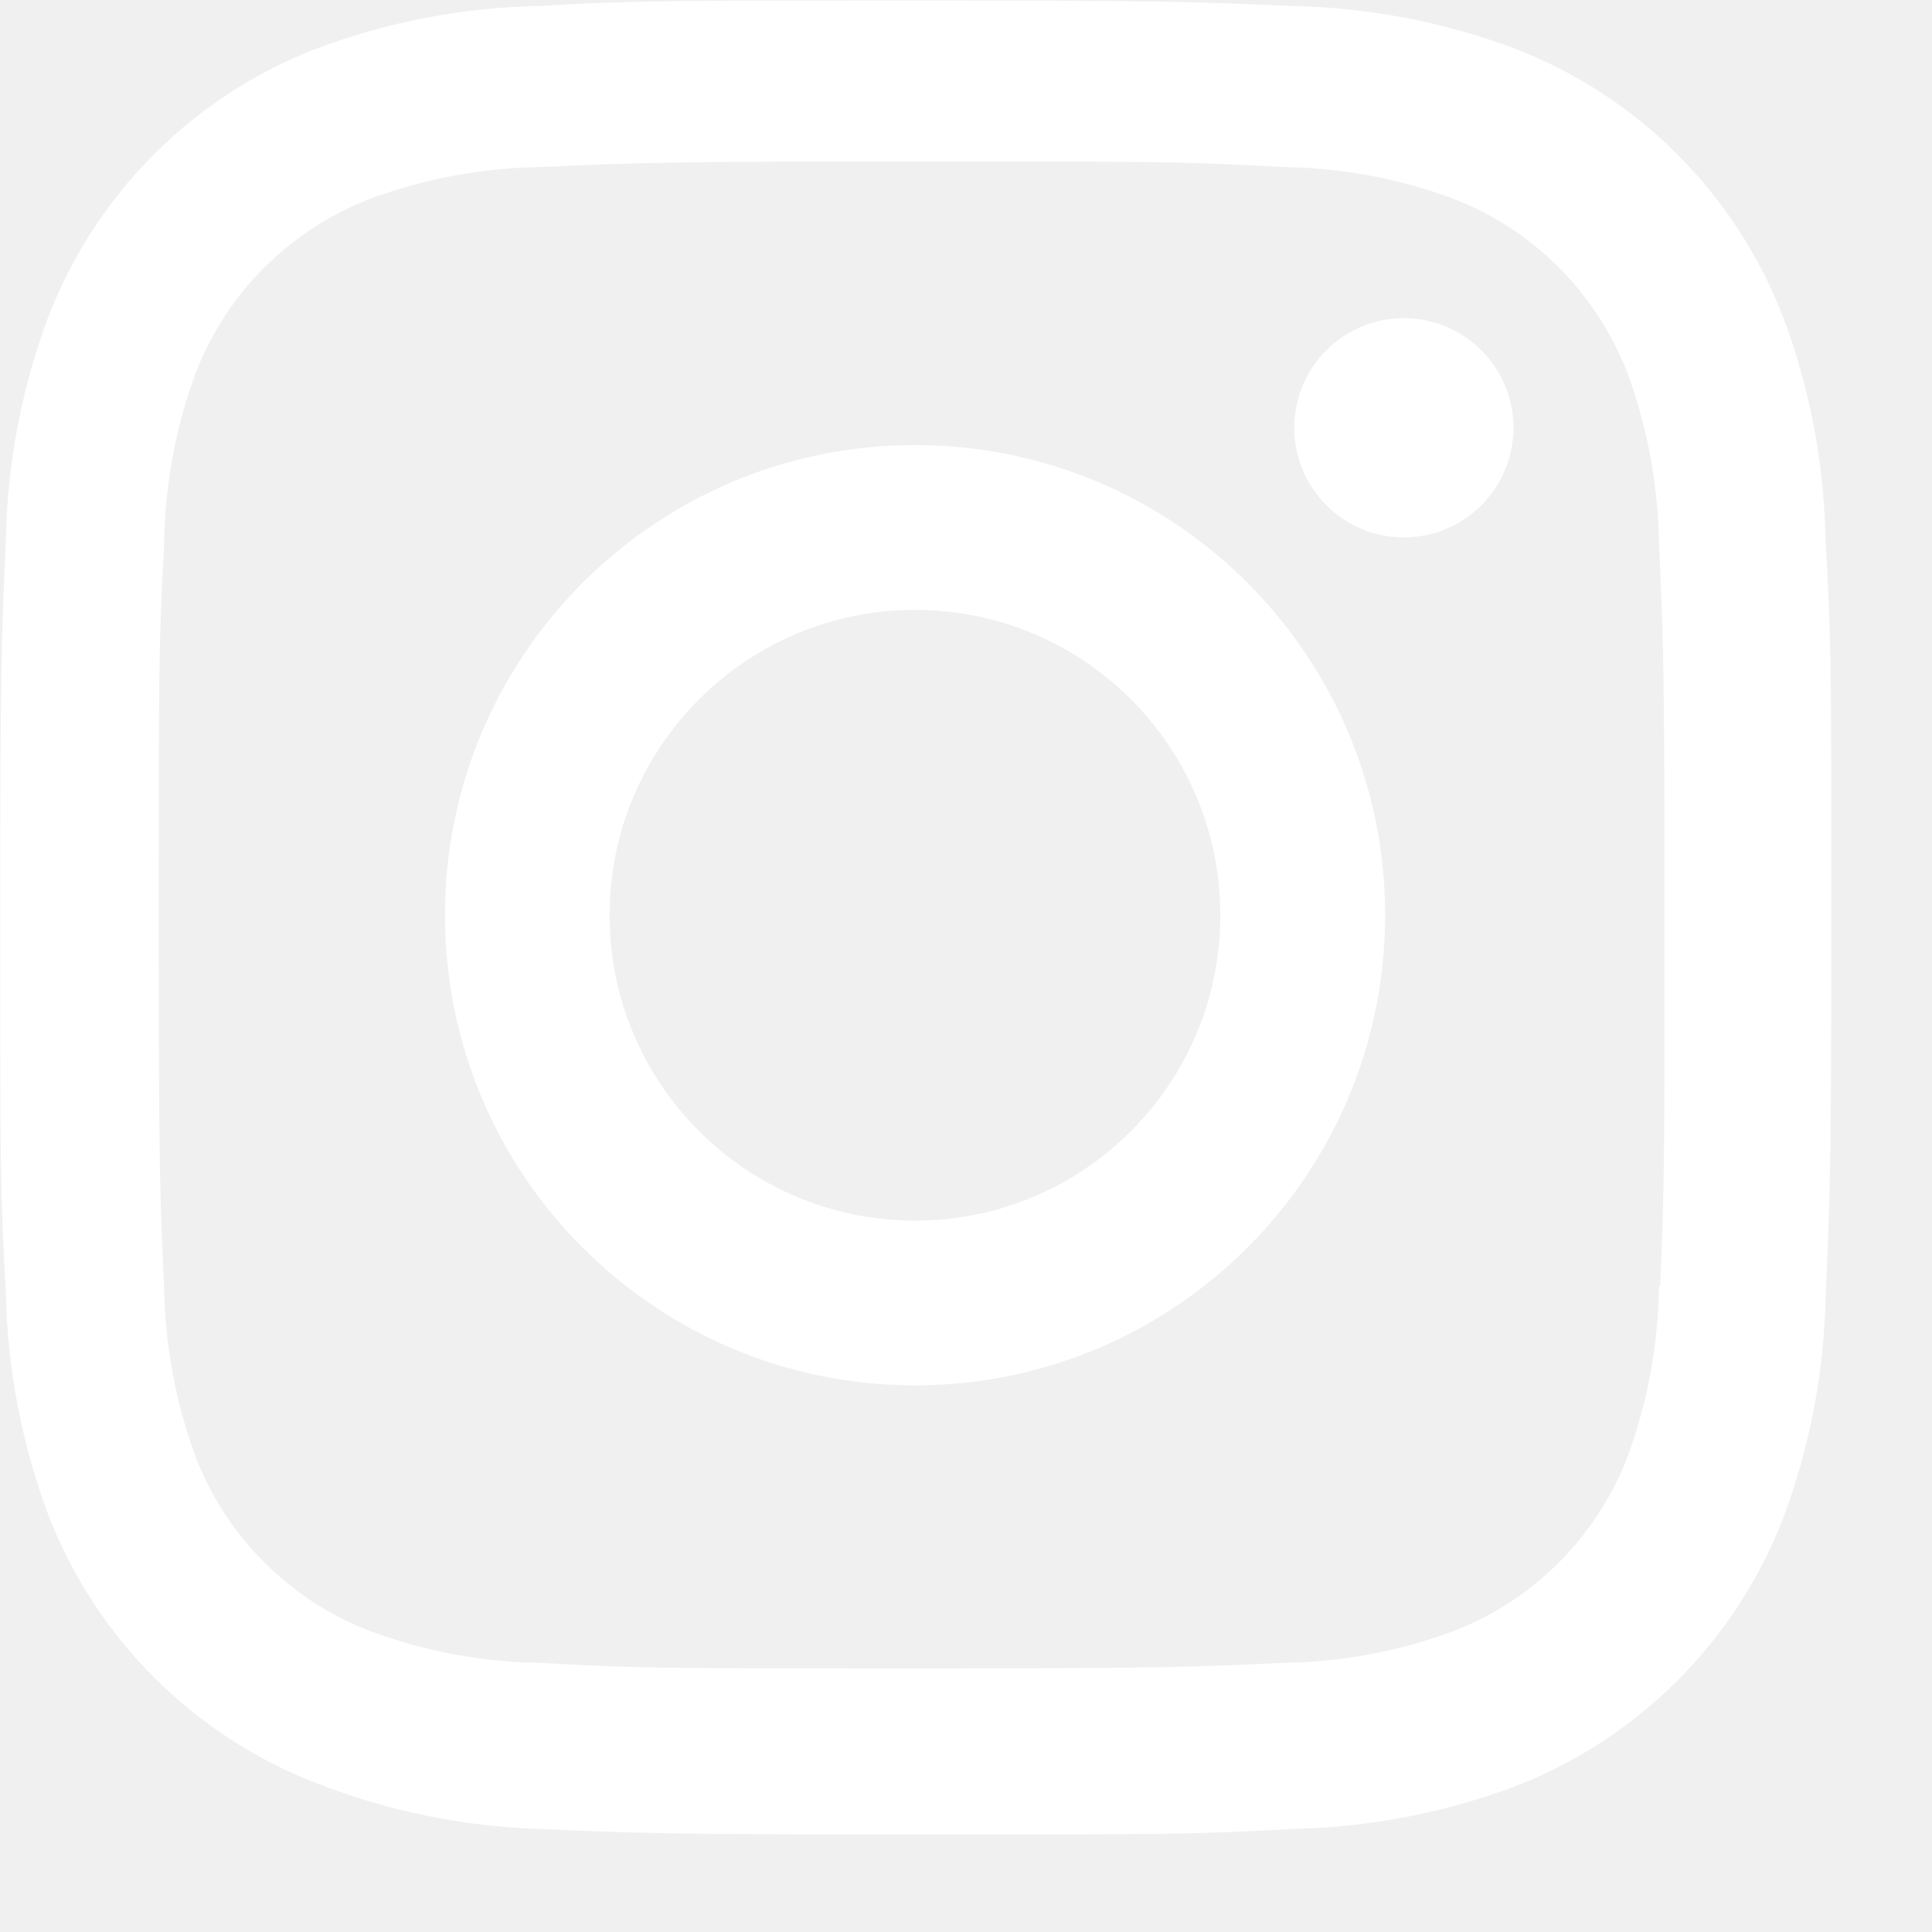
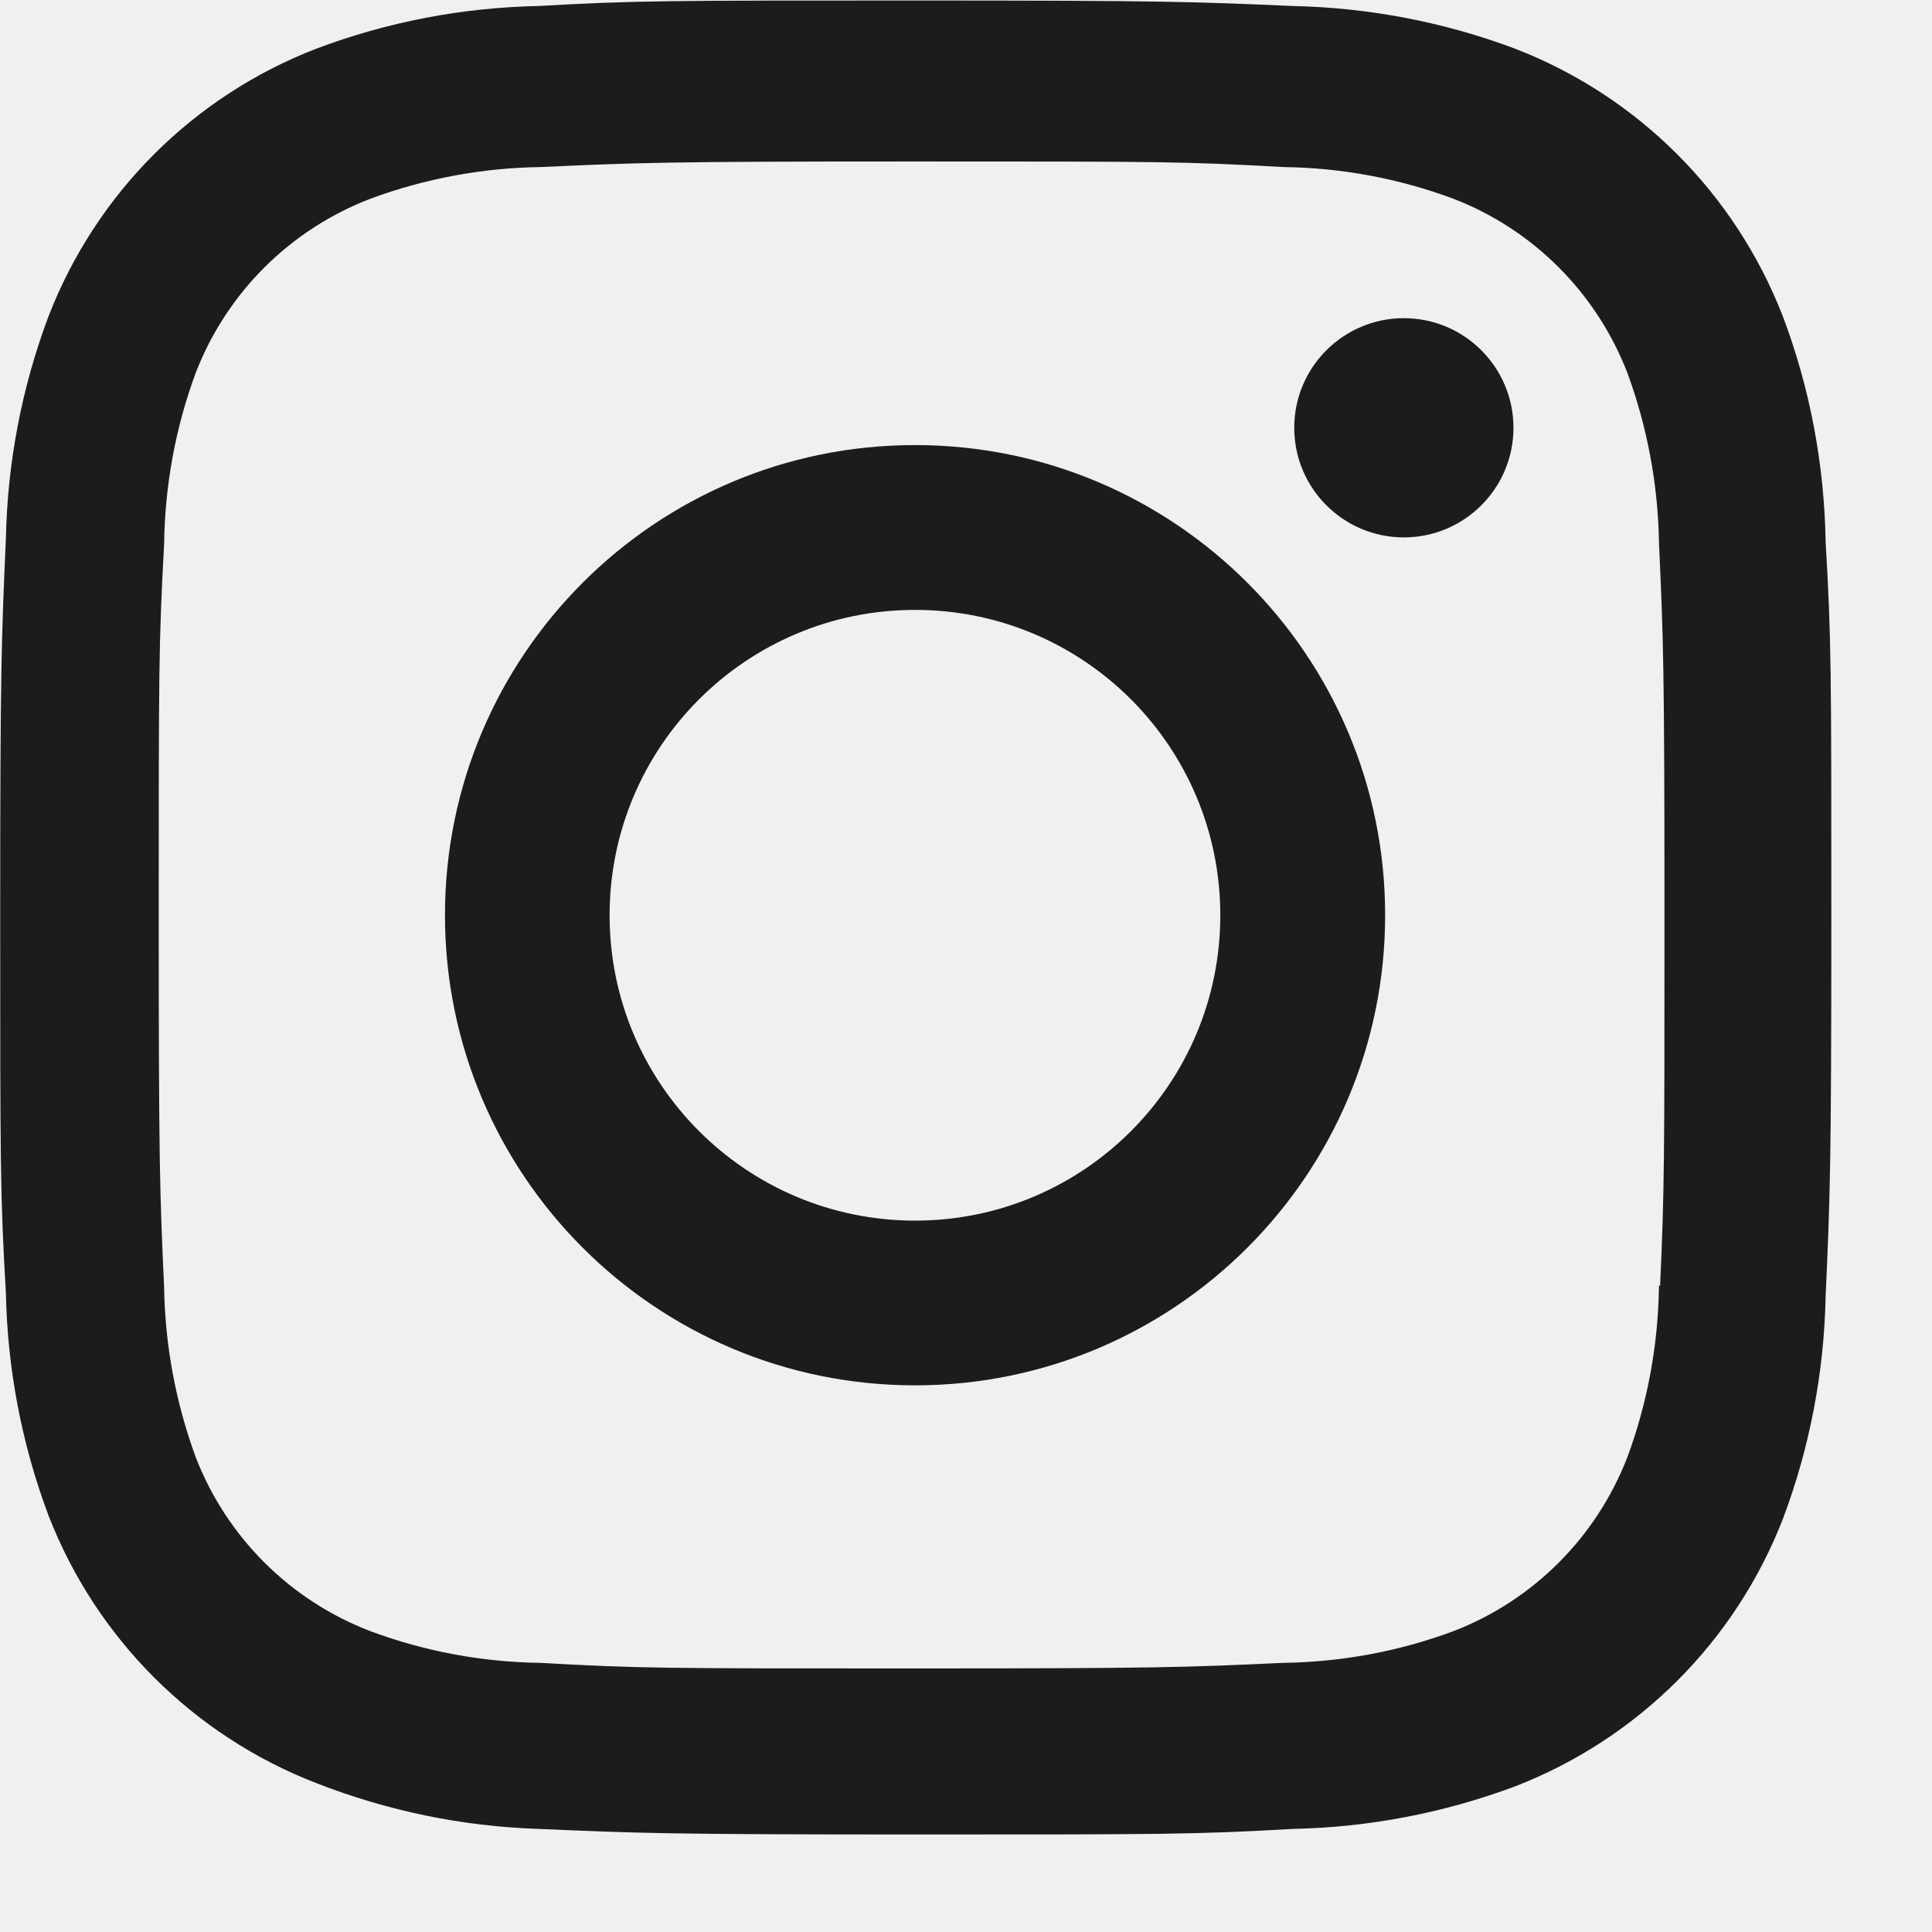
<svg xmlns="http://www.w3.org/2000/svg" width="19" height="19" viewBox="0 0 19 19" fill="none">
-   <path d="M8.999 4.377C6.445 4.377 4.376 6.447 4.376 9C4.376 11.554 6.445 13.624 8.999 13.624C11.551 13.624 13.622 11.554 13.622 9C13.622 6.447 11.551 4.377 8.999 4.377ZM8.999 12.004C7.34 12.004 5.995 10.659 5.995 9.001C5.995 7.342 7.34 5.998 8.999 5.998C10.658 5.998 12.001 7.342 12.001 9.001C12.001 10.659 10.658 12.004 8.999 12.004Z" fill="#fff" />
-   <path d="M13.806 5.285C14.401 5.285 14.884 4.802 14.884 4.207C14.884 3.612 14.401 3.129 13.806 3.129C13.211 3.129 12.728 3.612 12.728 4.207C12.728 4.802 13.211 5.285 13.806 5.285Z" fill="#fff" />
-   <path d="M17.533 3.111C17.064 1.902 16.109 0.946 14.9 0.479C14.201 0.216 13.462 0.075 12.714 0.059C11.751 0.017 11.446 0.005 9.004 0.005C6.562 0.005 6.249 0.005 5.294 0.059C4.548 0.074 3.809 0.215 3.11 0.479C1.9 0.946 0.945 1.902 0.477 3.111C0.214 3.811 0.073 4.549 0.058 5.297C0.015 6.259 0.002 6.564 0.002 9.007C0.002 11.449 0.002 11.76 0.058 12.717C0.073 13.465 0.214 14.203 0.477 14.904C0.946 16.112 1.901 17.068 3.111 17.536C3.807 17.808 4.546 17.962 5.296 17.986C6.259 18.028 6.564 18.041 9.006 18.041C11.448 18.041 11.761 18.041 12.716 17.986C13.463 17.971 14.202 17.829 14.902 17.567C16.111 17.098 17.066 16.143 17.535 14.934C17.798 14.234 17.939 13.496 17.954 12.748C17.997 11.786 18.01 11.481 18.01 9.038C18.01 6.595 18.01 6.285 17.954 5.328C17.941 4.57 17.801 3.819 17.533 3.111ZM16.315 12.643C16.308 13.219 16.204 13.79 16.004 14.331C15.699 15.118 15.078 15.74 14.292 16.042C13.757 16.241 13.193 16.345 12.622 16.353C11.672 16.397 11.404 16.408 8.968 16.408C6.53 16.408 6.281 16.408 5.313 16.353C4.744 16.346 4.178 16.241 3.644 16.042C2.855 15.741 2.23 15.119 1.925 14.331C1.729 13.797 1.623 13.232 1.614 12.662C1.571 11.712 1.561 11.444 1.561 9.008C1.561 6.571 1.561 6.322 1.614 5.353C1.621 4.777 1.725 4.207 1.925 3.666C2.23 2.877 2.855 2.256 3.644 1.954C4.178 1.756 4.744 1.651 5.313 1.643C6.264 1.6 6.531 1.588 8.968 1.588C11.405 1.588 11.655 1.588 12.622 1.643C13.193 1.65 13.757 1.755 14.292 1.954C15.078 2.257 15.699 2.879 16.004 3.666C16.2 4.2 16.306 4.765 16.315 5.335C16.358 6.286 16.369 6.553 16.369 8.99C16.369 11.426 16.369 11.688 16.326 12.644H16.315V12.643Z" fill="#fff" />
+   <path d="M8.999 4.377C6.445 4.377 4.376 6.447 4.376 9C4.376 11.554 6.445 13.624 8.999 13.624C11.551 13.624 13.622 11.554 13.622 9C13.622 6.447 11.551 4.377 8.999 4.377ZM8.999 12.004C7.34 12.004 5.995 10.659 5.995 9.001C5.995 7.342 7.34 5.998 8.999 5.998C10.658 5.998 12.001 7.342 12.001 9.001C12.001 10.659 10.658 12.004 8.999 12.004Z" fill="#1C1C1C" />
+   <path d="M13.806 5.285C14.401 5.285 14.884 4.802 14.884 4.207C14.884 3.612 14.401 3.129 13.806 3.129C13.211 3.129 12.728 3.612 12.728 4.207C12.728 4.802 13.211 5.285 13.806 5.285Z" fill="#1C1C1C" />
+   <path d="M17.533 3.111C17.064 1.902 16.109 0.946 14.9 0.479C14.201 0.216 13.462 0.075 12.714 0.059C11.751 0.017 11.446 0.005 9.004 0.005C6.562 0.005 6.249 0.005 5.294 0.059C4.548 0.074 3.809 0.215 3.11 0.479C1.9 0.946 0.945 1.902 0.477 3.111C0.214 3.811 0.073 4.549 0.058 5.297C0.015 6.259 0.002 6.564 0.002 9.007C0.002 11.449 0.002 11.76 0.058 12.717C0.073 13.465 0.214 14.203 0.477 14.904C0.946 16.112 1.901 17.068 3.111 17.536C3.807 17.808 4.546 17.962 5.296 17.986C6.259 18.028 6.564 18.041 9.006 18.041C11.448 18.041 11.761 18.041 12.716 17.986C13.463 17.971 14.202 17.829 14.902 17.567C16.111 17.098 17.066 16.143 17.535 14.934C17.798 14.234 17.939 13.496 17.954 12.748C17.997 11.786 18.01 11.481 18.01 9.038C18.01 6.595 18.01 6.285 17.954 5.328C17.941 4.57 17.801 3.819 17.533 3.111ZM16.315 12.643C16.308 13.219 16.204 13.79 16.004 14.331C15.699 15.118 15.078 15.74 14.292 16.042C13.757 16.241 13.193 16.345 12.622 16.353C11.672 16.397 11.404 16.408 8.968 16.408C6.53 16.408 6.281 16.408 5.313 16.353C4.744 16.346 4.178 16.241 3.644 16.042C2.855 15.741 2.23 15.119 1.925 14.331C1.729 13.797 1.623 13.232 1.614 12.662C1.571 11.712 1.561 11.444 1.561 9.008C1.561 6.571 1.561 6.322 1.614 5.353C1.621 4.777 1.725 4.207 1.925 3.666C2.23 2.877 2.855 2.256 3.644 1.954C4.178 1.756 4.744 1.651 5.313 1.643C6.264 1.6 6.531 1.588 8.968 1.588C11.405 1.588 11.655 1.588 12.622 1.643C13.193 1.65 13.757 1.755 14.292 1.954C15.078 2.257 15.699 2.879 16.004 3.666C16.2 4.2 16.306 4.765 16.315 5.335C16.358 6.286 16.369 6.553 16.369 8.99C16.369 11.426 16.369 11.688 16.326 12.644H16.315V12.643Z" fill="#1C1C1C" />
</svg>
